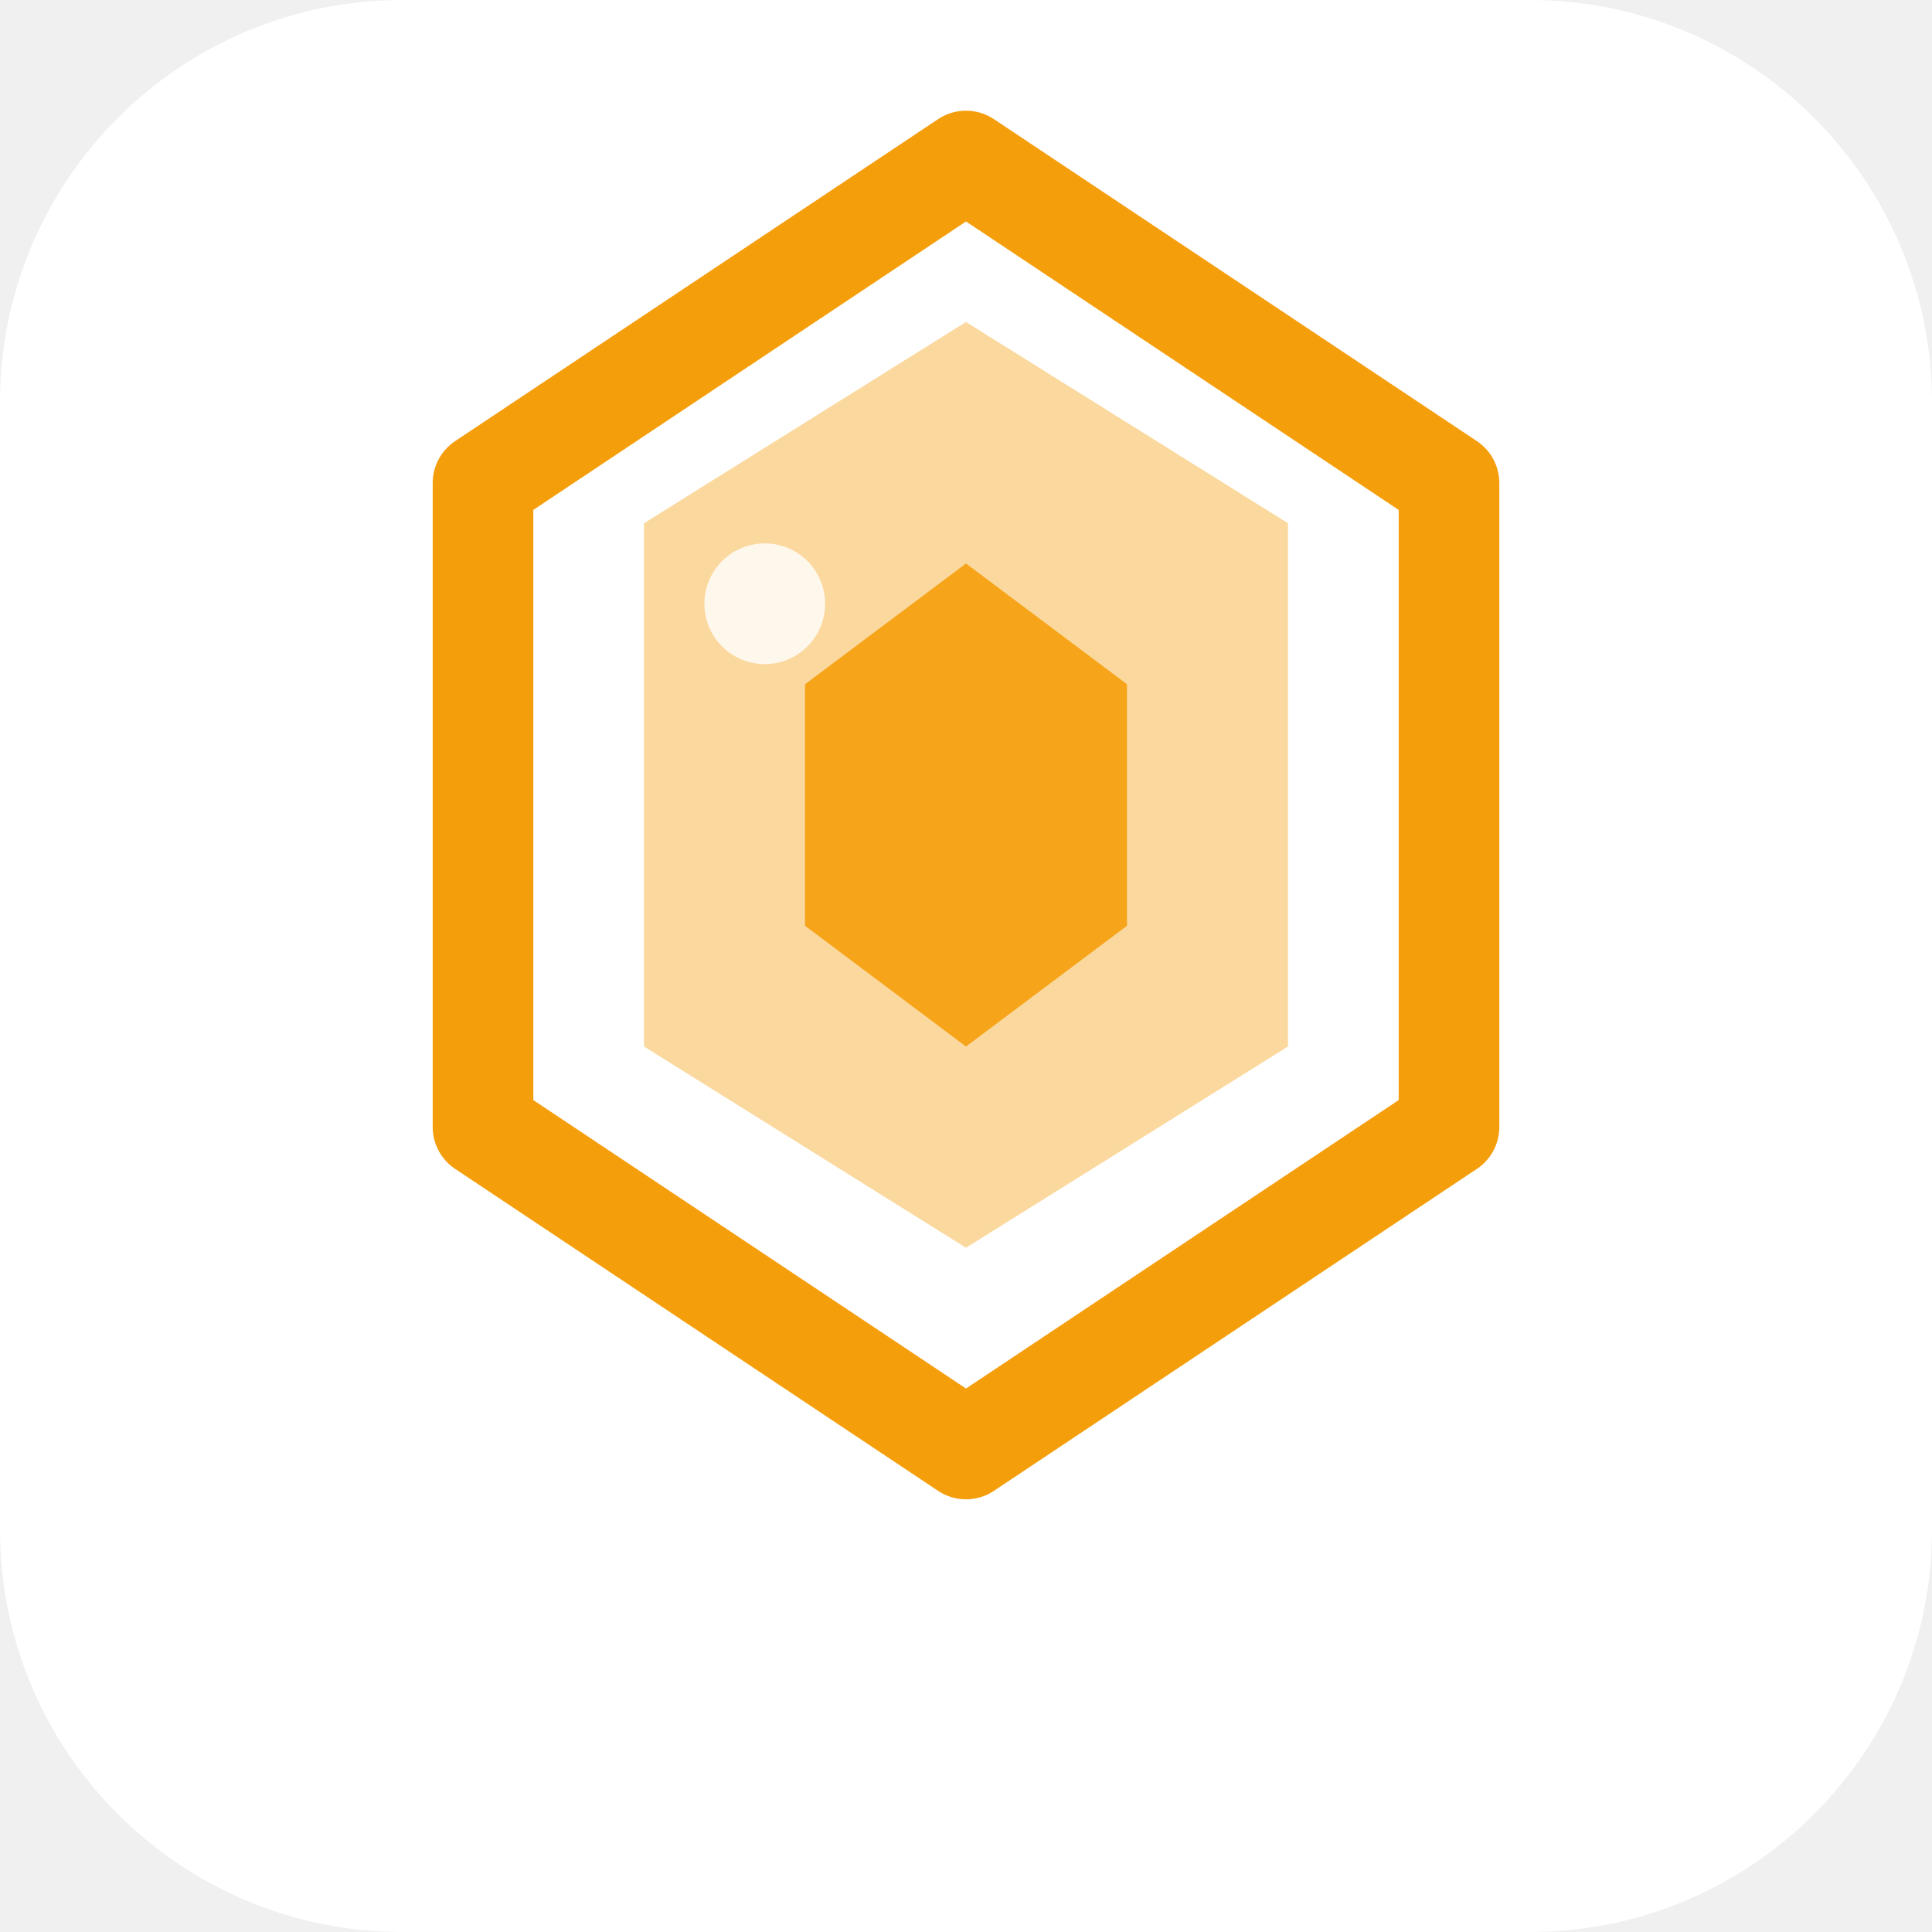
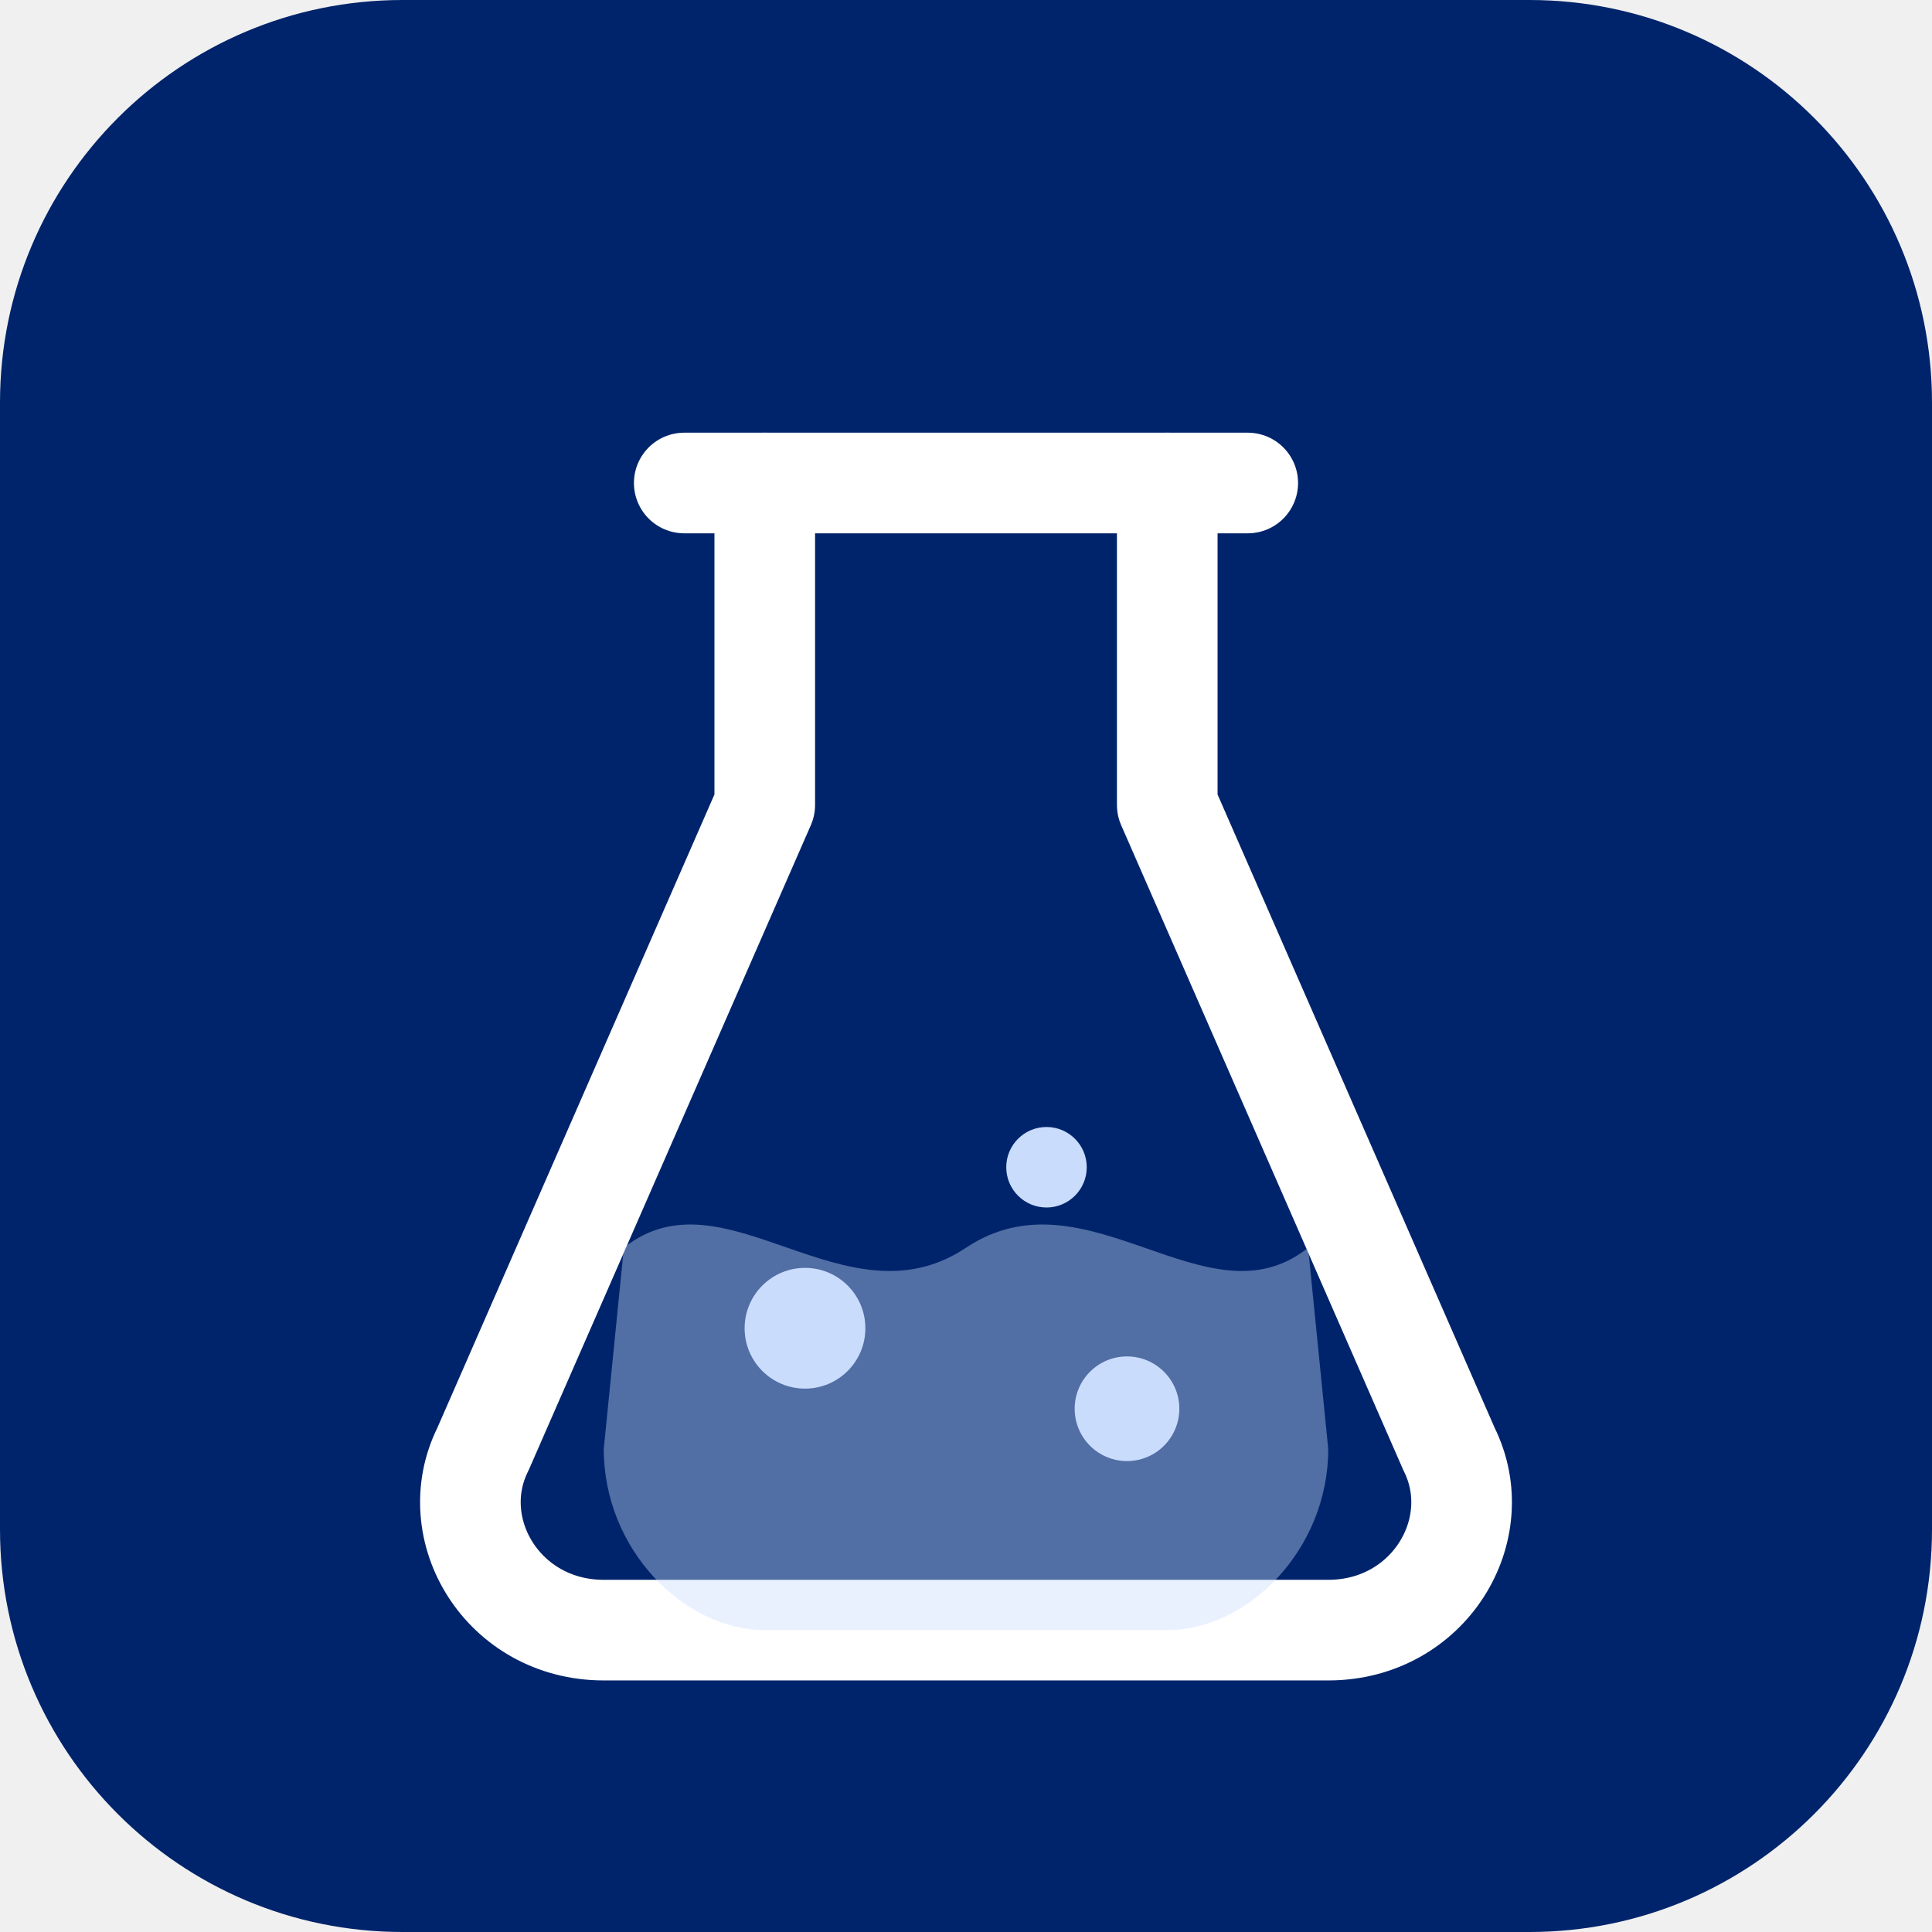
<svg xmlns="http://www.w3.org/2000/svg" viewBox="0 0 48 48" fill="none">
-   <rect width="48" height="48" rx="10" fill="#ffffff" />
-   <path d="M24 4L36 12V28L24 36L12 28V12Z" stroke="#f59e0b" stroke-width="2.5" fill="none" stroke-linecap="round" stroke-linejoin="round" />
-   <path d="M24 8L32 13V26L24 31L16 26V13Z" fill="#f59e0b" opacity="0.4" />
-   <path d="M24 14L20 17V23L24 26L28 23V17Z" fill="#f59e0b" opacity="0.9" />
-   <circle cx="19" cy="15" r="1.5" fill="#ffffff" opacity="0.8" />
+   <rect width="48" height="48" rx="10" fill="#00246B" />
+   <g transform="translate(8, 4)">
+     <path d="M11 8V16L4 32C3 34 4.5 36.5 7 36.5H25C27.5 36.5 29 34 28 32L21 16V8" stroke="white" stroke-width="2.5" fill="none" stroke-linecap="round" stroke-linejoin="round" />
+     <path d="M9 8H23" stroke="white" stroke-width="2.5" stroke-linecap="round" />
+     <path d="M7.5 27C10 25 13 29 16 27C19 25 22 29 24.5 27L25 32C25 34.5 23 36.5 21 36.5H11C9 36.5 7 34.5 7 32L7.5 27Z" fill="#CADCFC" opacity="0.4" />
+     <circle cx="12" cy="29" r="1.5" fill="#CADCFC" />
+     <circle cx="18" cy="25" r="1" fill="#CADCFC" />
+     <circle cx="20" cy="31" r="1.3" fill="#CADCFC" />
+   </g>
</svg>
